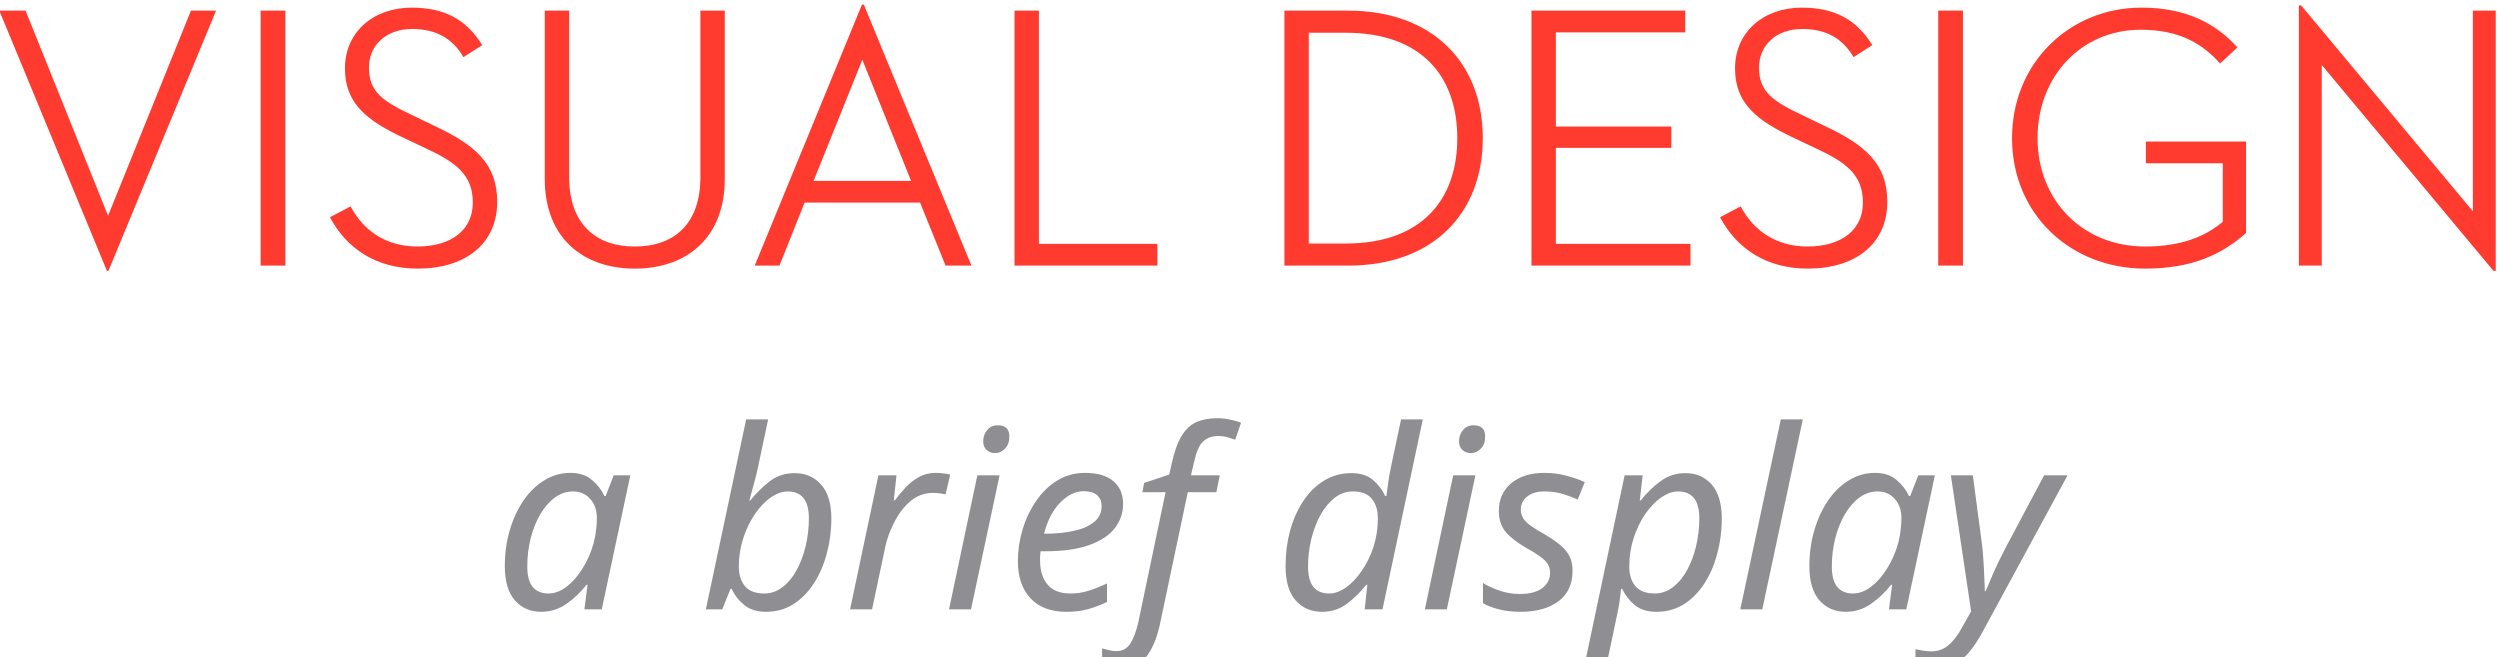
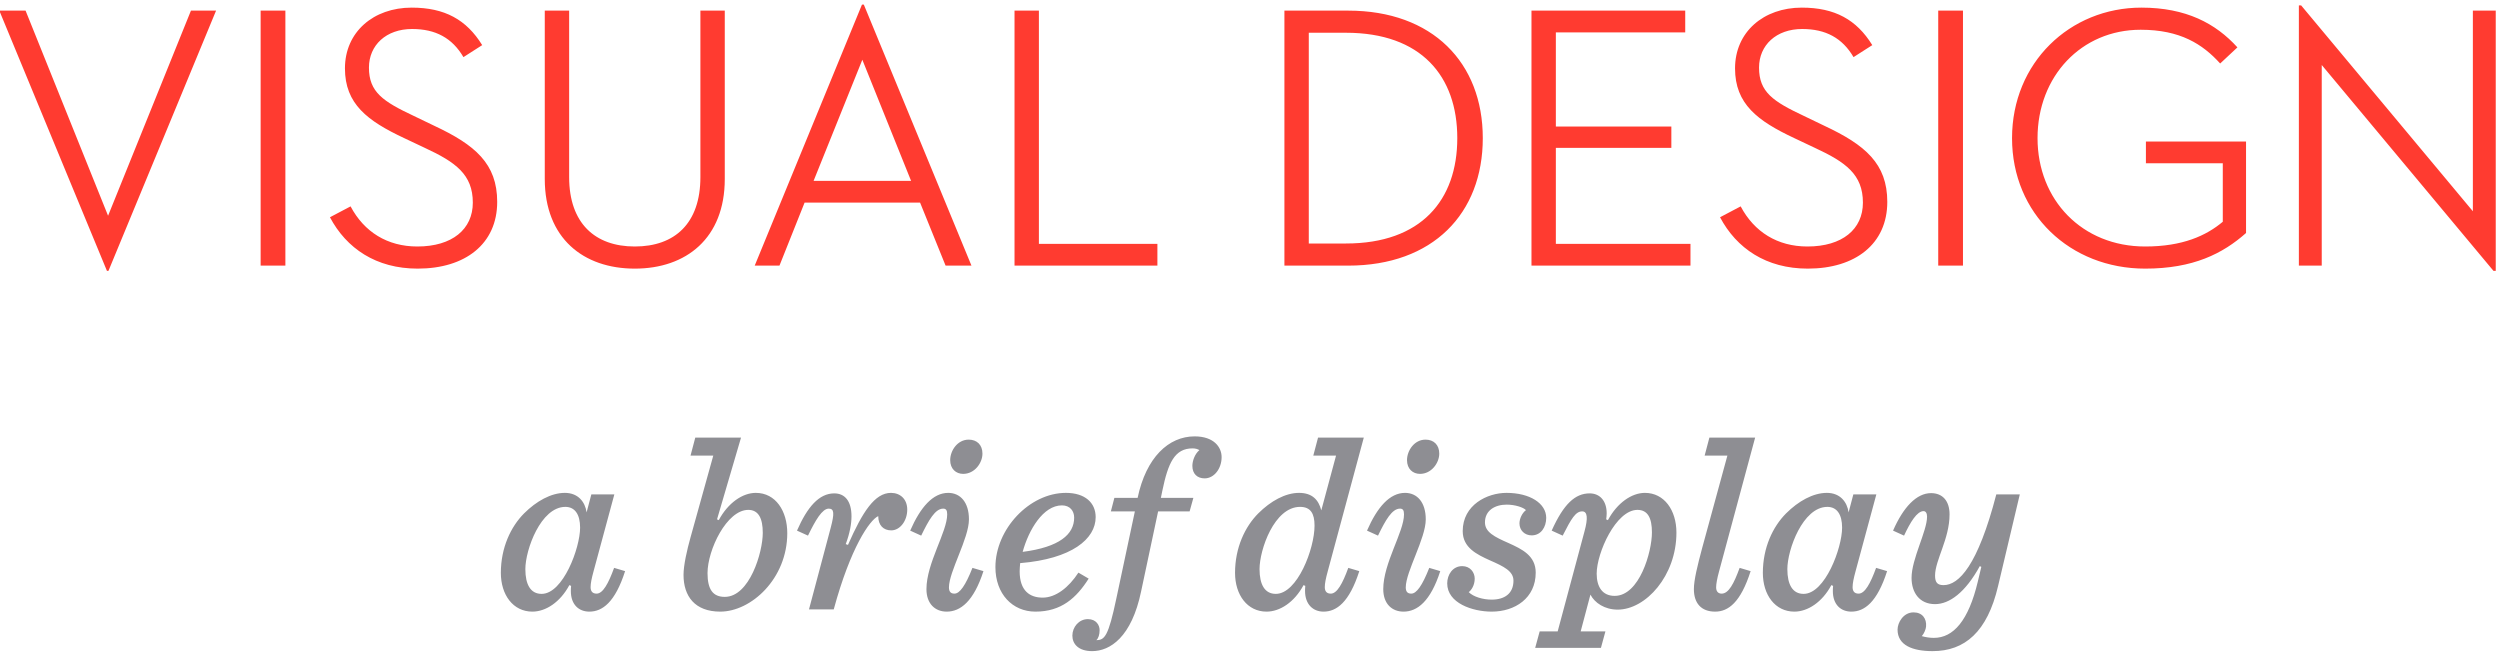
<svg xmlns="http://www.w3.org/2000/svg" width="160px" height="42px" viewBox="0 0 160 42" version="1.1">
  <g id="Page-1" stroke="none" stroke-width="1" fill="none" fill-rule="evenodd">
-     <g id="Desktop-HD-Copy-11" transform="translate(-355, -2408)">
+     <g id="Desktop-HD-Copy-11" transform="translate(-355, -2408)" fill-rule="nonzero">
      <g id="Group-4" transform="translate(0, 495)">
        <g id="Group-7" transform="translate(0, 1410)">
          <g id="Group-10" transform="translate(354, 503)">
            <g id="Group-17">
              <g id="Group-23" transform="translate(0.956569, 0.296)">
-                 <path d="M6.888,17.04 L8.95283847e-13,0.384 L1.68,0.384 L6.96,13.512 L12.264,0.384 L13.872,0.384 L6.984,17.04 L6.888,17.04 Z M16.724,16.704 L16.724,0.384 L18.308,0.384 L18.308,16.704 L16.724,16.704 Z M21.16,13.608 L22.48,12.912 C23.344,14.544 24.832,15.48 26.752,15.48 C28.984,15.48 30.304,14.376 30.304,12.672 C30.304,10.872 29.2,10.08 27.232,9.168 L25.912,8.544 C23.56,7.44 22.12,6.36 22.12,4.08 C22.12,1.752 23.944,0.192 26.392,0.192 C28.504,0.192 29.896,0.96 30.904,2.592 L29.704,3.36 C28.984,2.136 27.928,1.56 26.416,1.56 C24.76,1.56 23.656,2.592 23.656,4.032 C23.656,5.592 24.544,6.192 26.536,7.128 L27.832,7.752 C30.448,8.976 31.864,10.176 31.864,12.624 C31.864,15.312 29.824,16.896 26.776,16.896 C24.112,16.896 22.216,15.6 21.16,13.608 Z M40.669,16.896 C37.381,16.896 34.909,14.952 34.909,11.16 L34.909,0.384 L36.469,0.384 L36.469,11.04 C36.469,13.992 38.125,15.48 40.669,15.48 C43.237,15.48 44.869,13.992 44.869,11.04 L44.869,0.384 L46.429,0.384 L46.429,11.16 C46.429,14.952 43.957,16.896 40.669,16.896 Z M60.561,16.704 L58.929,12.672 L51.537,12.672 L49.929,16.704 L48.345,16.704 L55.209,4.36983782e-13 L55.329,4.36983782e-13 L62.217,16.704 L60.561,16.704 Z M55.233,3.528 L52.113,11.28 L58.353,11.28 L55.233,3.528 Z M64.973,16.704 L64.973,0.384 L66.533,0.384 L66.533,15.312 L74.117,15.312 L74.117,16.704 L64.973,16.704 Z M82.246,16.704 L82.246,0.384 L86.326,0.384 C91.726,0.384 94.942,3.72 94.942,8.544 C94.942,13.368 91.75,16.704 86.326,16.704 L82.246,16.704 Z M83.806,15.288 L86.182,15.288 C91.006,15.288 93.31,12.504 93.31,8.544 C93.31,4.584 91.006,1.8 86.182,1.8 L83.806,1.8 L83.806,15.288 Z M98.058,16.704 L98.058,0.384 L107.898,0.384 L107.898,1.776 L99.618,1.776 L99.618,7.8 L107.01,7.8 L107.01,9.168 L99.618,9.168 L99.618,15.312 L108.234,15.312 L108.234,16.704 L98.058,16.704 Z M110.126,13.608 L111.446,12.912 C112.31,14.544 113.798,15.48 115.718,15.48 C117.95,15.48 119.27,14.376 119.27,12.672 C119.27,10.872 118.166,10.08 116.198,9.168 L114.878,8.544 C112.526,7.44 111.086,6.36 111.086,4.08 C111.086,1.752 112.91,0.192 115.358,0.192 C117.47,0.192 118.862,0.96 119.87,2.592 L118.67,3.36 C117.95,2.136 116.894,1.56 115.382,1.56 C113.726,1.56 112.622,2.592 112.622,4.032 C112.622,5.592 113.51,6.192 115.502,7.128 L116.798,7.752 C119.414,8.976 120.83,10.176 120.83,12.624 C120.83,15.312 118.79,16.896 115.742,16.896 C113.078,16.896 111.182,15.6 110.126,13.608 Z M124.09,16.704 L124.09,0.384 L125.674,0.384 L125.674,16.704 L124.09,16.704 Z M137.334,16.896 C132.534,16.896 128.814,13.392 128.814,8.544 C128.814,3.72 132.51,0.192 137.094,0.192 C139.95,0.192 141.846,1.2 143.238,2.736 L142.134,3.768 C141.006,2.52 139.566,1.608 137.046,1.608 C133.254,1.608 130.446,4.584 130.446,8.544 C130.446,12.504 133.302,15.48 137.334,15.48 C139.734,15.48 141.246,14.784 142.302,13.896 L142.302,10.152 L137.382,10.152 L137.382,8.76 L143.79,8.76 L143.79,14.616 C142.302,15.936 140.406,16.896 137.334,16.896 Z M159.627,17.04 L148.635,3.864 L148.635,16.704 L147.171,16.704 L147.171,0.048 L147.315,0.048 L158.307,13.224 L158.307,0.384 L159.771,0.384 L159.771,17.04 L159.627,17.04 Z" id="VISUALDESIGN" fill="#FF3B30" fill-rule="nonzero" />
-                 <text id="a-brief-display" font-family="Sentinel-MediumItalic, Sentinel" font-size="16" font-style="italic" font-weight="500" letter-spacing="-0.035" fill="#8E8E93">
-                   <tspan x="31.586" y="38.704">a brief display</tspan>
-                 </text>
+                 <g id="Group-24" transform="translate(0, 0)">
+                   <path d="M6.888,17.04 L8.95283847e-13,0.384 L1.68,0.384 L6.96,13.512 L12.264,0.384 L13.872,0.384 L6.984,17.04 L6.888,17.04 Z M16.724,16.704 L16.724,0.384 L18.308,0.384 L18.308,16.704 L16.724,16.704 Z M21.16,13.608 L22.48,12.912 C23.344,14.544 24.832,15.48 26.752,15.48 C28.984,15.48 30.304,14.376 30.304,12.672 C30.304,10.872 29.2,10.08 27.232,9.168 L25.912,8.544 C23.56,7.44 22.12,6.36 22.12,4.08 C22.12,1.752 23.944,0.192 26.392,0.192 C28.504,0.192 29.896,0.96 30.904,2.592 L29.704,3.36 C28.984,2.136 27.928,1.56 26.416,1.56 C24.76,1.56 23.656,2.592 23.656,4.032 C23.656,5.592 24.544,6.192 26.536,7.128 L27.832,7.752 C30.448,8.976 31.864,10.176 31.864,12.624 C31.864,15.312 29.824,16.896 26.776,16.896 C24.112,16.896 22.216,15.6 21.16,13.608 Z M40.669,16.896 C37.381,16.896 34.909,14.952 34.909,11.16 L34.909,0.384 L36.469,0.384 L36.469,11.04 C36.469,13.992 38.125,15.48 40.669,15.48 C43.237,15.48 44.869,13.992 44.869,11.04 L44.869,0.384 L46.429,0.384 L46.429,11.16 C46.429,14.952 43.957,16.896 40.669,16.896 Z M60.561,16.704 L58.929,12.672 L51.537,12.672 L49.929,16.704 L48.345,16.704 L55.209,4.36983782e-13 L55.329,4.36983782e-13 L62.217,16.704 L60.561,16.704 Z M55.233,3.528 L52.113,11.28 L58.353,11.28 L55.233,3.528 Z M64.973,16.704 L64.973,0.384 L66.533,0.384 L66.533,15.312 L74.117,15.312 L74.117,16.704 L64.973,16.704 Z M82.246,16.704 L82.246,0.384 L86.326,0.384 C91.726,0.384 94.942,3.72 94.942,8.544 C94.942,13.368 91.75,16.704 86.326,16.704 L82.246,16.704 Z M83.806,15.288 L86.182,15.288 C91.006,15.288 93.31,12.504 93.31,8.544 C93.31,4.584 91.006,1.8 86.182,1.8 L83.806,1.8 L83.806,15.288 Z M98.058,16.704 L98.058,0.384 L107.898,0.384 L107.898,1.776 L99.618,1.776 L99.618,7.8 L107.01,7.8 L107.01,9.168 L99.618,9.168 L99.618,15.312 L108.234,15.312 L108.234,16.704 L98.058,16.704 Z M110.126,13.608 L111.446,12.912 C112.31,14.544 113.798,15.48 115.718,15.48 C117.95,15.48 119.27,14.376 119.27,12.672 C119.27,10.872 118.166,10.08 116.198,9.168 L114.878,8.544 C112.526,7.44 111.086,6.36 111.086,4.08 C111.086,1.752 112.91,0.192 115.358,0.192 C117.47,0.192 118.862,0.96 119.87,2.592 L118.67,3.36 C117.95,2.136 116.894,1.56 115.382,1.56 C113.726,1.56 112.622,2.592 112.622,4.032 C112.622,5.592 113.51,6.192 115.502,7.128 L116.798,7.752 C119.414,8.976 120.83,10.176 120.83,12.624 C120.83,15.312 118.79,16.896 115.742,16.896 C113.078,16.896 111.182,15.6 110.126,13.608 Z M124.09,16.704 L124.09,0.384 L125.674,0.384 L125.674,16.704 L124.09,16.704 Z M137.334,16.896 C132.534,16.896 128.814,13.392 128.814,8.544 C128.814,3.72 132.51,0.192 137.094,0.192 C139.95,0.192 141.846,1.2 143.238,2.736 L142.134,3.768 C141.006,2.52 139.566,1.608 137.046,1.608 C133.254,1.608 130.446,4.584 130.446,8.544 C130.446,12.504 133.302,15.48 137.334,15.48 C139.734,15.48 141.246,14.784 142.302,13.896 L142.302,10.152 L137.382,10.152 L137.382,8.76 L143.79,8.76 L143.79,14.616 C142.302,15.936 140.406,16.896 137.334,16.896 Z M159.627,17.04 L148.635,3.864 L148.635,16.704 L147.171,16.704 L147.171,0.048 L147.315,0.048 L158.307,13.224 L158.307,0.384 L159.771,0.384 L159.771,17.04 L159.627,17.04 Z" id="VISUALDESIGN" fill="#FF3B30" />
+                   <path d="M39.362,31.344 L38.034,36.256 C37.906,36.72 37.842,37.04 37.842,37.28 C37.842,37.536 37.954,37.696 38.226,37.696 C38.626,37.696 38.978,37.056 39.346,36.048 L40.05,36.256 C39.41,38.256 38.594,38.848 37.762,38.848 C37.09,38.848 36.578,38.4 36.578,37.536 C36.578,37.424 36.578,37.36 36.594,37.2 L36.482,37.152 C35.89,38.256 34.962,38.848 34.114,38.848 C32.882,38.848 32.098,37.776 32.098,36.368 C32.098,34.752 32.738,33.408 33.586,32.56 C34.37,31.776 35.314,31.248 36.194,31.248 C37.042,31.248 37.49,31.824 37.586,32.496 L37.89,31.344 L39.362,31.344 Z M34.706,37.712 C36.082,37.712 37.17,34.768 37.17,33.472 C37.17,32.624 36.834,32.144 36.226,32.144 C34.658,32.144 33.666,34.88 33.666,36.128 C33.666,37.12 34.002,37.712 34.706,37.712 Z M47.933,32.336 C46.557,32.336 45.325,34.896 45.325,36.384 C45.325,37.44 45.677,37.904 46.429,37.904 C48.013,37.904 48.861,35.056 48.861,33.808 C48.861,32.88 48.589,32.336 47.933,32.336 Z M47.469,27.712 L45.933,32.944 L46.045,32.992 C46.637,31.888 47.565,31.248 48.413,31.248 C49.693,31.248 50.429,32.416 50.429,33.824 C50.429,36.752 48.109,38.848 46.141,38.848 C44.509,38.848 43.789,37.856 43.789,36.496 C43.789,35.872 44.013,34.896 44.237,34.096 L45.693,28.864 L44.237,28.864 L44.541,27.712 L47.469,27.712 Z M51.819,38.704 L53.211,33.472 C53.451,32.56 53.435,32.256 53.083,32.256 C52.667,32.256 52.235,32.992 51.755,33.984 L51.051,33.664 C51.707,32.16 52.459,31.28 53.435,31.28 C54.107,31.28 54.539,31.76 54.539,32.752 C54.539,33.232 54.427,33.84 54.171,34.528 L54.315,34.576 C55.243,32.464 56.027,31.248 57.067,31.248 C57.659,31.248 58.107,31.648 58.107,32.32 C58.107,33.04 57.643,33.648 57.083,33.648 C56.587,33.648 56.251,33.328 56.251,32.736 C55.707,32.976 54.475,34.752 53.403,38.704 L51.819,38.704 Z M62.92,28.736 C62.92,29.328 62.424,30.032 61.688,30.032 C61.224,30.032 60.856,29.712 60.856,29.152 C60.856,28.544 61.32,27.84 62.04,27.84 C62.568,27.84 62.92,28.176 62.92,28.736 Z M62.056,32.944 C62.056,34.16 60.776,36.288 60.776,37.296 C60.776,37.568 60.888,37.696 61.128,37.696 C61.464,37.696 61.832,37.184 62.28,36.048 L62.984,36.256 C62.36,38.192 61.512,38.848 60.632,38.848 C59.896,38.848 59.336,38.352 59.336,37.408 C59.336,35.744 60.664,33.744 60.664,32.624 C60.664,32.352 60.584,32.256 60.408,32.256 C59.896,32.256 59.48,32.992 59,33.984 L58.296,33.664 C58.952,32.16 59.752,31.248 60.728,31.248 C61.512,31.248 62.056,31.856 62.056,32.944 Z M70.166,32.8 C70.166,34.192 68.646,35.472 65.334,35.744 C65.318,35.936 65.302,36.112 65.302,36.272 C65.302,37.52 65.958,37.952 66.774,37.952 C67.606,37.952 68.438,37.312 69.062,36.352 L69.718,36.736 C68.934,37.968 67.974,38.848 66.31,38.848 C64.838,38.848 63.75,37.712 63.75,36 C63.75,33.568 65.926,31.248 68.262,31.248 C69.494,31.248 70.166,31.888 70.166,32.8 Z M68.006,32.048 C66.806,32.048 65.878,33.616 65.494,35.024 C67.846,34.72 68.79,33.904 68.79,32.832 C68.79,32.416 68.534,32.048 68.006,32.048 Z M69.939,41.376 C69.059,41.376 68.675,40.912 68.675,40.384 C68.675,39.84 69.091,39.328 69.667,39.328 C70.211,39.328 70.419,39.728 70.419,40.032 C70.419,40.32 70.339,40.56 70.211,40.672 C70.739,40.672 70.979,40.432 71.491,38 L72.675,32.432 L71.139,32.432 L71.363,31.568 L72.851,31.568 C73.395,28.976 74.835,27.632 76.499,27.632 C77.747,27.632 78.227,28.336 78.227,28.96 C78.227,29.696 77.747,30.32 77.139,30.32 C76.675,30.32 76.355,30.032 76.355,29.52 C76.355,29.216 76.499,28.768 76.803,28.512 C76.707,28.448 76.547,28.4 76.371,28.4 C75.219,28.4 74.803,29.328 74.435,31.104 L74.339,31.568 L76.419,31.568 L76.179,32.432 L74.163,32.432 L73.075,37.552 C72.467,40.48 71.091,41.376 69.939,41.376 Z M81.694,37.712 C83.07,37.712 84.174,34.832 84.174,33.344 C84.174,32.56 83.918,32.144 83.246,32.144 C81.598,32.144 80.654,34.88 80.654,36.128 C80.654,37.12 80.99,37.712 81.694,37.712 Z M86.334,36.048 L87.038,36.256 C86.398,38.256 85.582,38.848 84.75,38.848 C84.078,38.848 83.566,38.384 83.566,37.52 C83.566,37.44 83.566,37.376 83.582,37.2 L83.47,37.152 C82.878,38.256 81.95,38.848 81.102,38.848 C79.87,38.848 79.086,37.776 79.086,36.368 C79.086,34.752 79.726,33.408 80.574,32.56 C81.358,31.776 82.302,31.248 83.182,31.248 C84.014,31.248 84.43,31.68 84.606,32.368 L85.55,28.864 L84.094,28.864 L84.398,27.712 L87.326,27.712 L85.022,36.256 C84.894,36.72 84.83,37.04 84.83,37.28 C84.83,37.536 84.942,37.696 85.214,37.696 C85.614,37.696 85.966,37.056 86.334,36.048 Z M92.156,28.736 C92.156,29.328 91.66,30.032 90.924,30.032 C90.46,30.032 90.092,29.712 90.092,29.152 C90.092,28.544 90.556,27.84 91.276,27.84 C91.804,27.84 92.156,28.176 92.156,28.736 Z M91.292,32.944 C91.292,34.16 90.012,36.288 90.012,37.296 C90.012,37.568 90.124,37.696 90.364,37.696 C90.7,37.696 91.068,37.184 91.516,36.048 L92.22,36.256 C91.596,38.192 90.748,38.848 89.868,38.848 C89.132,38.848 88.572,38.352 88.572,37.408 C88.572,35.744 89.9,33.744 89.9,32.624 C89.9,32.352 89.82,32.256 89.644,32.256 C89.132,32.256 88.716,32.992 88.236,33.984 L87.532,33.664 C88.188,32.16 88.988,31.248 89.964,31.248 C90.748,31.248 91.292,31.856 91.292,32.944 Z M98.329,36.352 C98.329,37.984 97.001,38.848 95.513,38.848 C94.281,38.848 92.665,38.304 92.665,37.04 C92.665,36.48 93.017,35.936 93.625,35.936 C94.137,35.936 94.425,36.336 94.425,36.736 C94.425,37.152 94.217,37.472 94.041,37.6 C94.345,37.904 94.953,38.08 95.513,38.08 C96.329,38.08 96.905,37.696 96.905,36.864 C96.905,36.256 96.281,35.952 95.401,35.568 C94.553,35.184 93.657,34.752 93.657,33.696 C93.657,32.016 95.225,31.248 96.457,31.248 C97.961,31.248 99.001,31.92 99.001,32.848 C99.001,33.44 98.665,33.968 98.073,33.968 C97.625,33.968 97.289,33.648 97.289,33.2 C97.289,32.896 97.465,32.528 97.705,32.352 C97.545,32.176 97.001,32 96.473,32 C95.721,32 95.081,32.368 95.081,33.136 C95.081,33.76 95.689,34.064 96.601,34.464 C97.449,34.848 98.329,35.264 98.329,36.352 Z M104.839,32.336 C103.463,32.336 102.231,35.088 102.231,36.416 C102.231,37.248 102.583,37.84 103.383,37.84 C104.967,37.84 105.767,35.024 105.767,33.776 C105.767,32.848 105.495,32.336 104.839,32.336 Z M101.447,33.728 C101.687,32.848 101.639,32.432 101.303,32.432 C100.887,32.432 100.615,32.88 100.055,33.984 L99.351,33.664 C100.119,31.952 100.855,31.28 101.783,31.28 C102.423,31.28 102.871,31.744 102.871,32.56 C102.871,32.672 102.855,32.832 102.839,32.944 L102.951,32.992 C103.543,31.888 104.471,31.248 105.319,31.248 C106.551,31.248 107.335,32.352 107.335,33.792 C107.335,36.56 105.367,38.72 103.575,38.72 C102.743,38.72 102.103,38.288 101.831,37.76 L101.207,40.112 L102.791,40.112 L102.503,41.168 L98.295,41.168 L98.583,40.112 L99.735,40.112 L101.447,33.728 Z M108.452,37.408 C108.452,36.832 108.676,35.92 108.98,34.784 L110.596,28.864 L109.14,28.864 L109.444,27.712 L112.372,27.712 L110.068,36.256 C109.94,36.72 109.876,37.072 109.876,37.296 C109.876,37.6 110.052,37.696 110.228,37.696 C110.676,37.696 111.012,37.056 111.38,36.048 L112.084,36.256 C111.444,38.256 110.66,38.848 109.812,38.848 C108.916,38.848 108.452,38.304 108.452,37.408 Z M120.13,31.344 L118.802,36.256 C118.674,36.72 118.61,37.04 118.61,37.28 C118.61,37.536 118.722,37.696 118.994,37.696 C119.394,37.696 119.746,37.056 120.114,36.048 L120.818,36.256 C120.178,38.256 119.362,38.848 118.53,38.848 C117.858,38.848 117.346,38.4 117.346,37.536 C117.346,37.424 117.346,37.36 117.362,37.2 L117.25,37.152 C116.658,38.256 115.73,38.848 114.882,38.848 C113.65,38.848 112.866,37.776 112.866,36.368 C112.866,34.752 113.506,33.408 114.354,32.56 C115.138,31.776 116.082,31.248 116.962,31.248 C117.81,31.248 118.258,31.824 118.354,32.496 L118.658,31.344 L120.13,31.344 Z M115.474,37.712 C116.85,37.712 117.938,34.768 117.938,33.472 C117.938,32.624 117.602,32.144 116.994,32.144 C115.426,32.144 114.434,34.88 114.434,36.128 C114.434,37.12 114.77,37.712 115.474,37.712 Z M123.631,31.264 C124.367,31.264 124.815,31.76 124.815,32.624 C124.815,34.192 123.887,35.552 123.887,36.544 C123.887,36.992 124.047,37.152 124.431,37.152 C125.407,37.152 126.623,35.904 127.807,31.344 L129.311,31.344 L127.919,37.216 C127.231,40.144 125.791,41.376 123.727,41.376 C122.463,41.376 121.487,41.008 121.487,40 C121.487,39.552 121.855,38.896 122.511,38.896 C123.071,38.896 123.359,39.296 123.311,39.808 C123.295,39.984 123.183,40.256 123.039,40.416 C123.263,40.48 123.535,40.528 123.807,40.528 C125.071,40.528 126.031,39.408 126.623,36.928 L126.847,35.984 L126.751,35.936 C125.823,37.632 124.799,38.368 123.887,38.368 C122.879,38.368 122.383,37.616 122.383,36.688 C122.383,35.472 123.375,33.696 123.375,32.768 C123.375,32.56 123.295,32.416 123.151,32.416 C122.735,32.416 122.303,33.12 121.903,33.984 L121.199,33.664 C121.855,32.16 122.703,31.264 123.631,31.264 Z" id="abriefdisplay" fill="#8E8E93" />
+                 </g>
              </g>
            </g>
          </g>
        </g>
      </g>
    </g>
  </g>
</svg>
